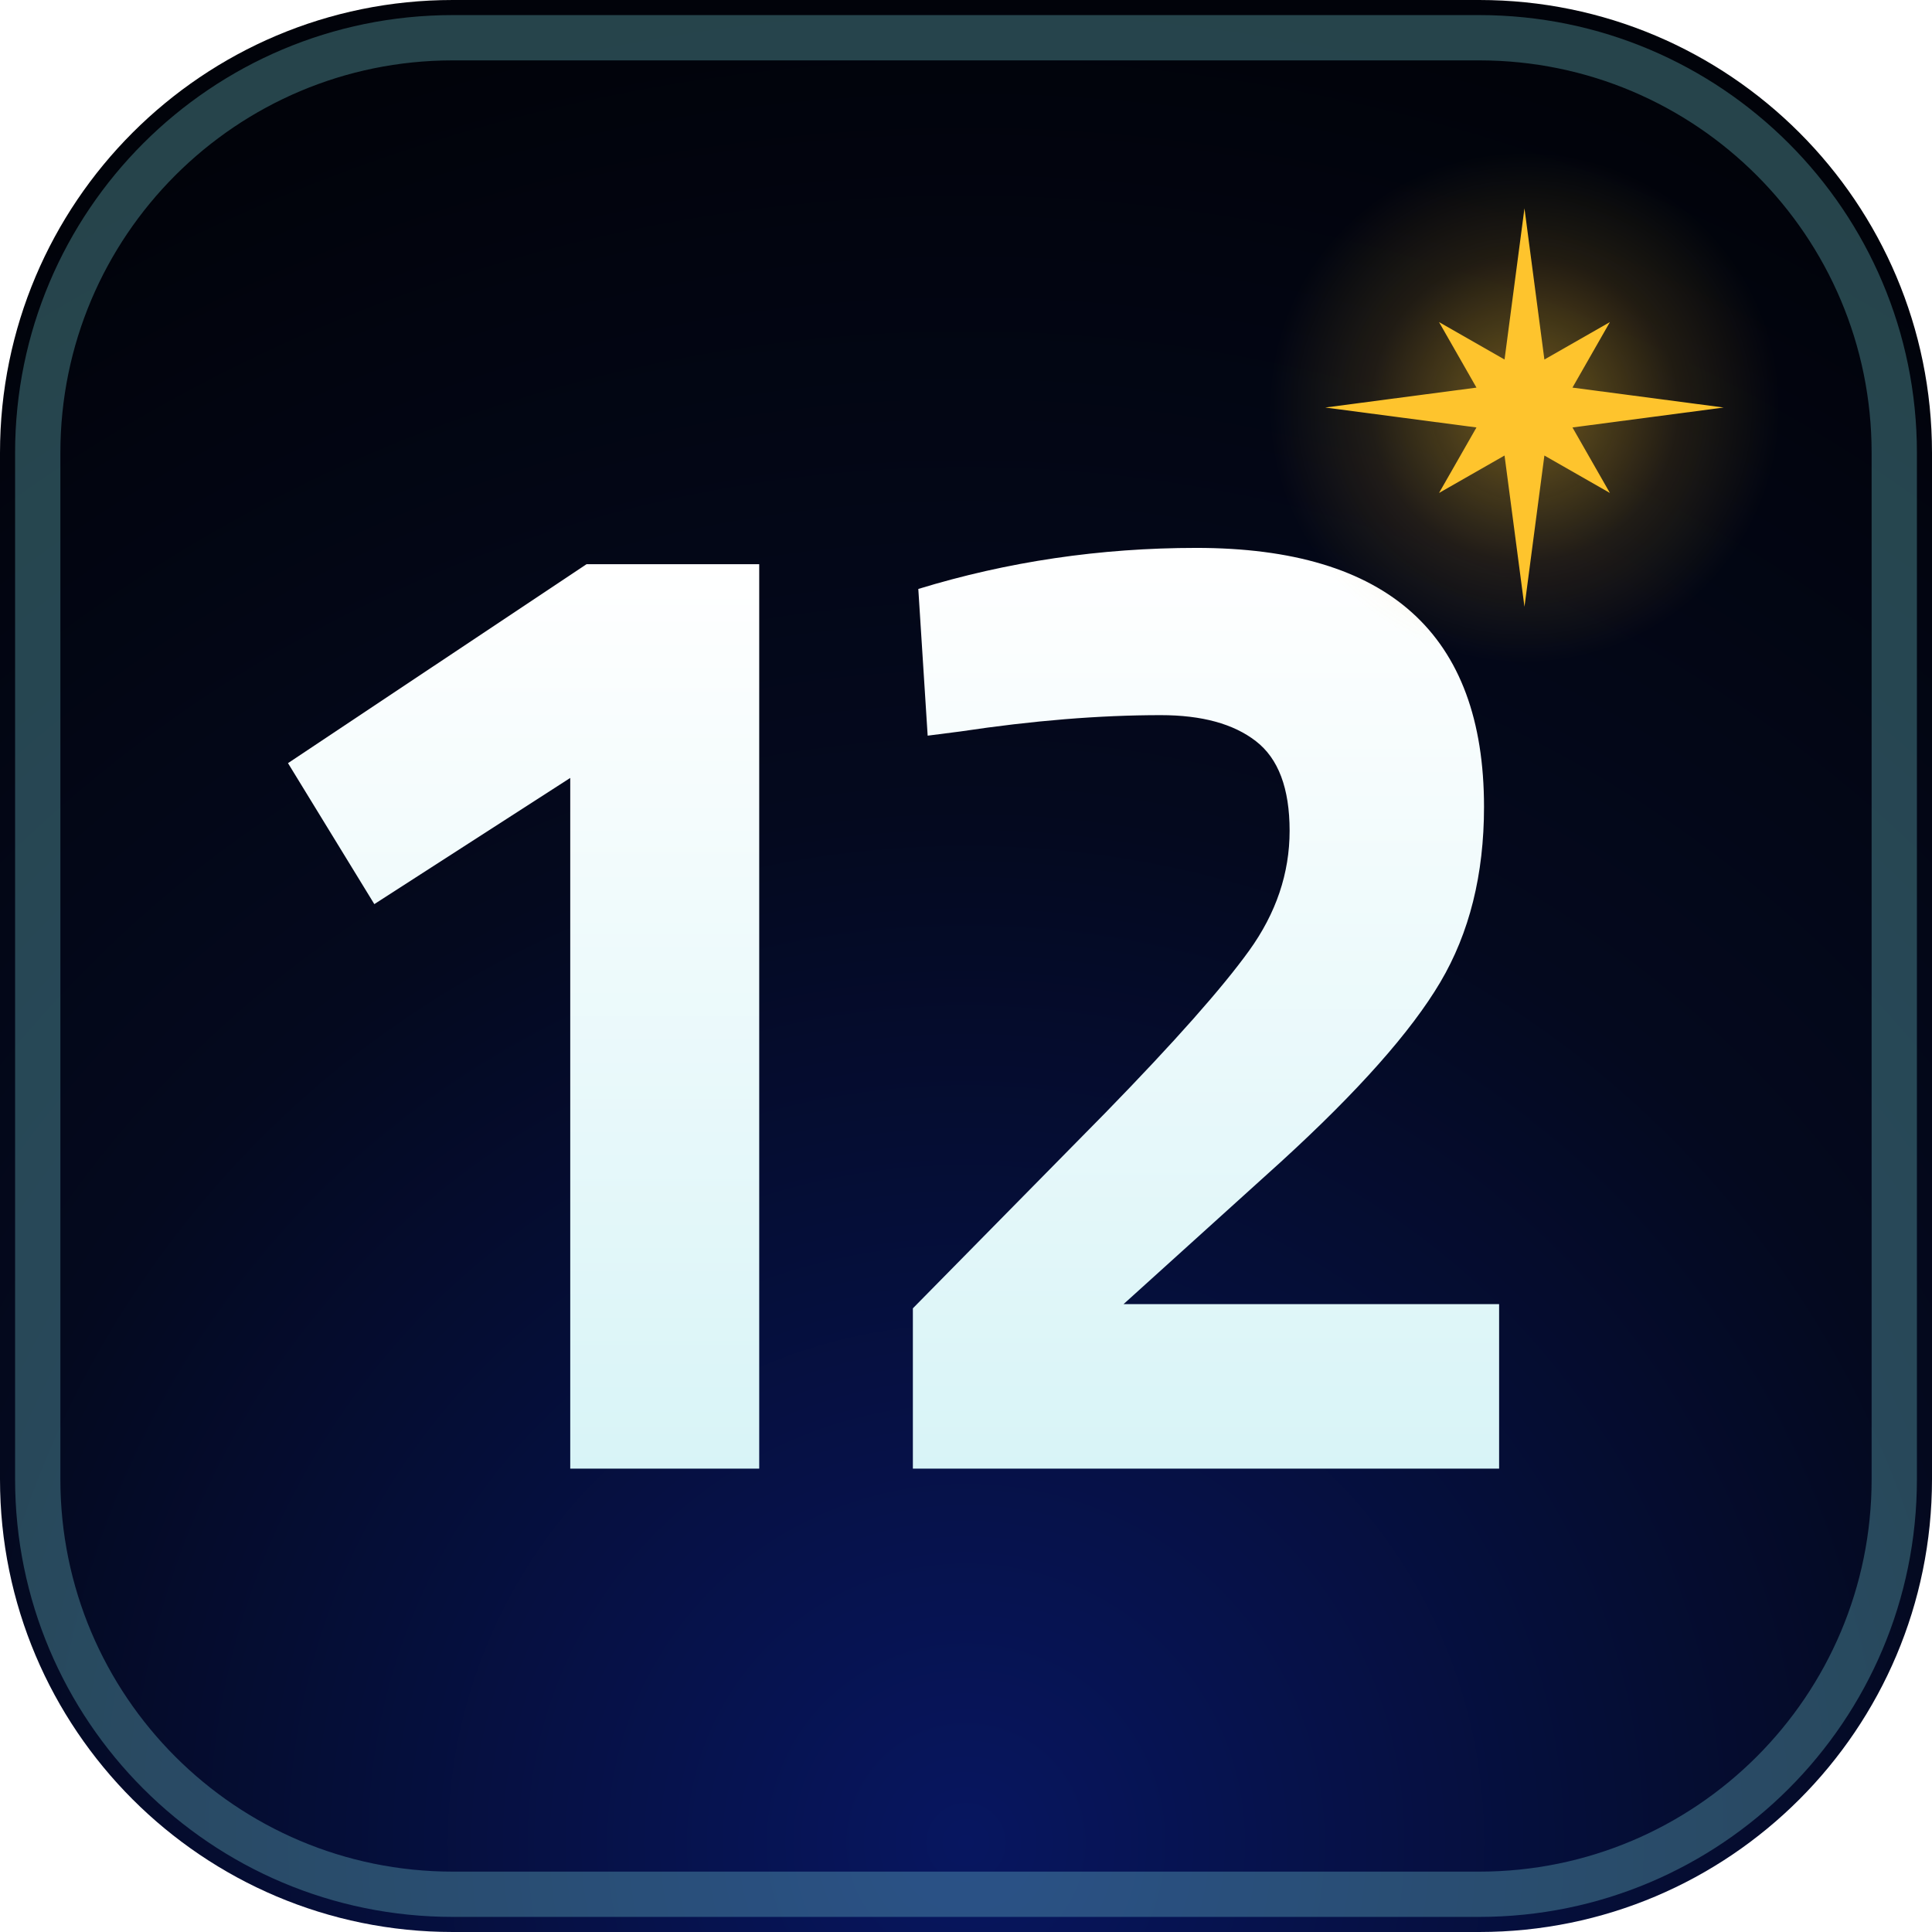
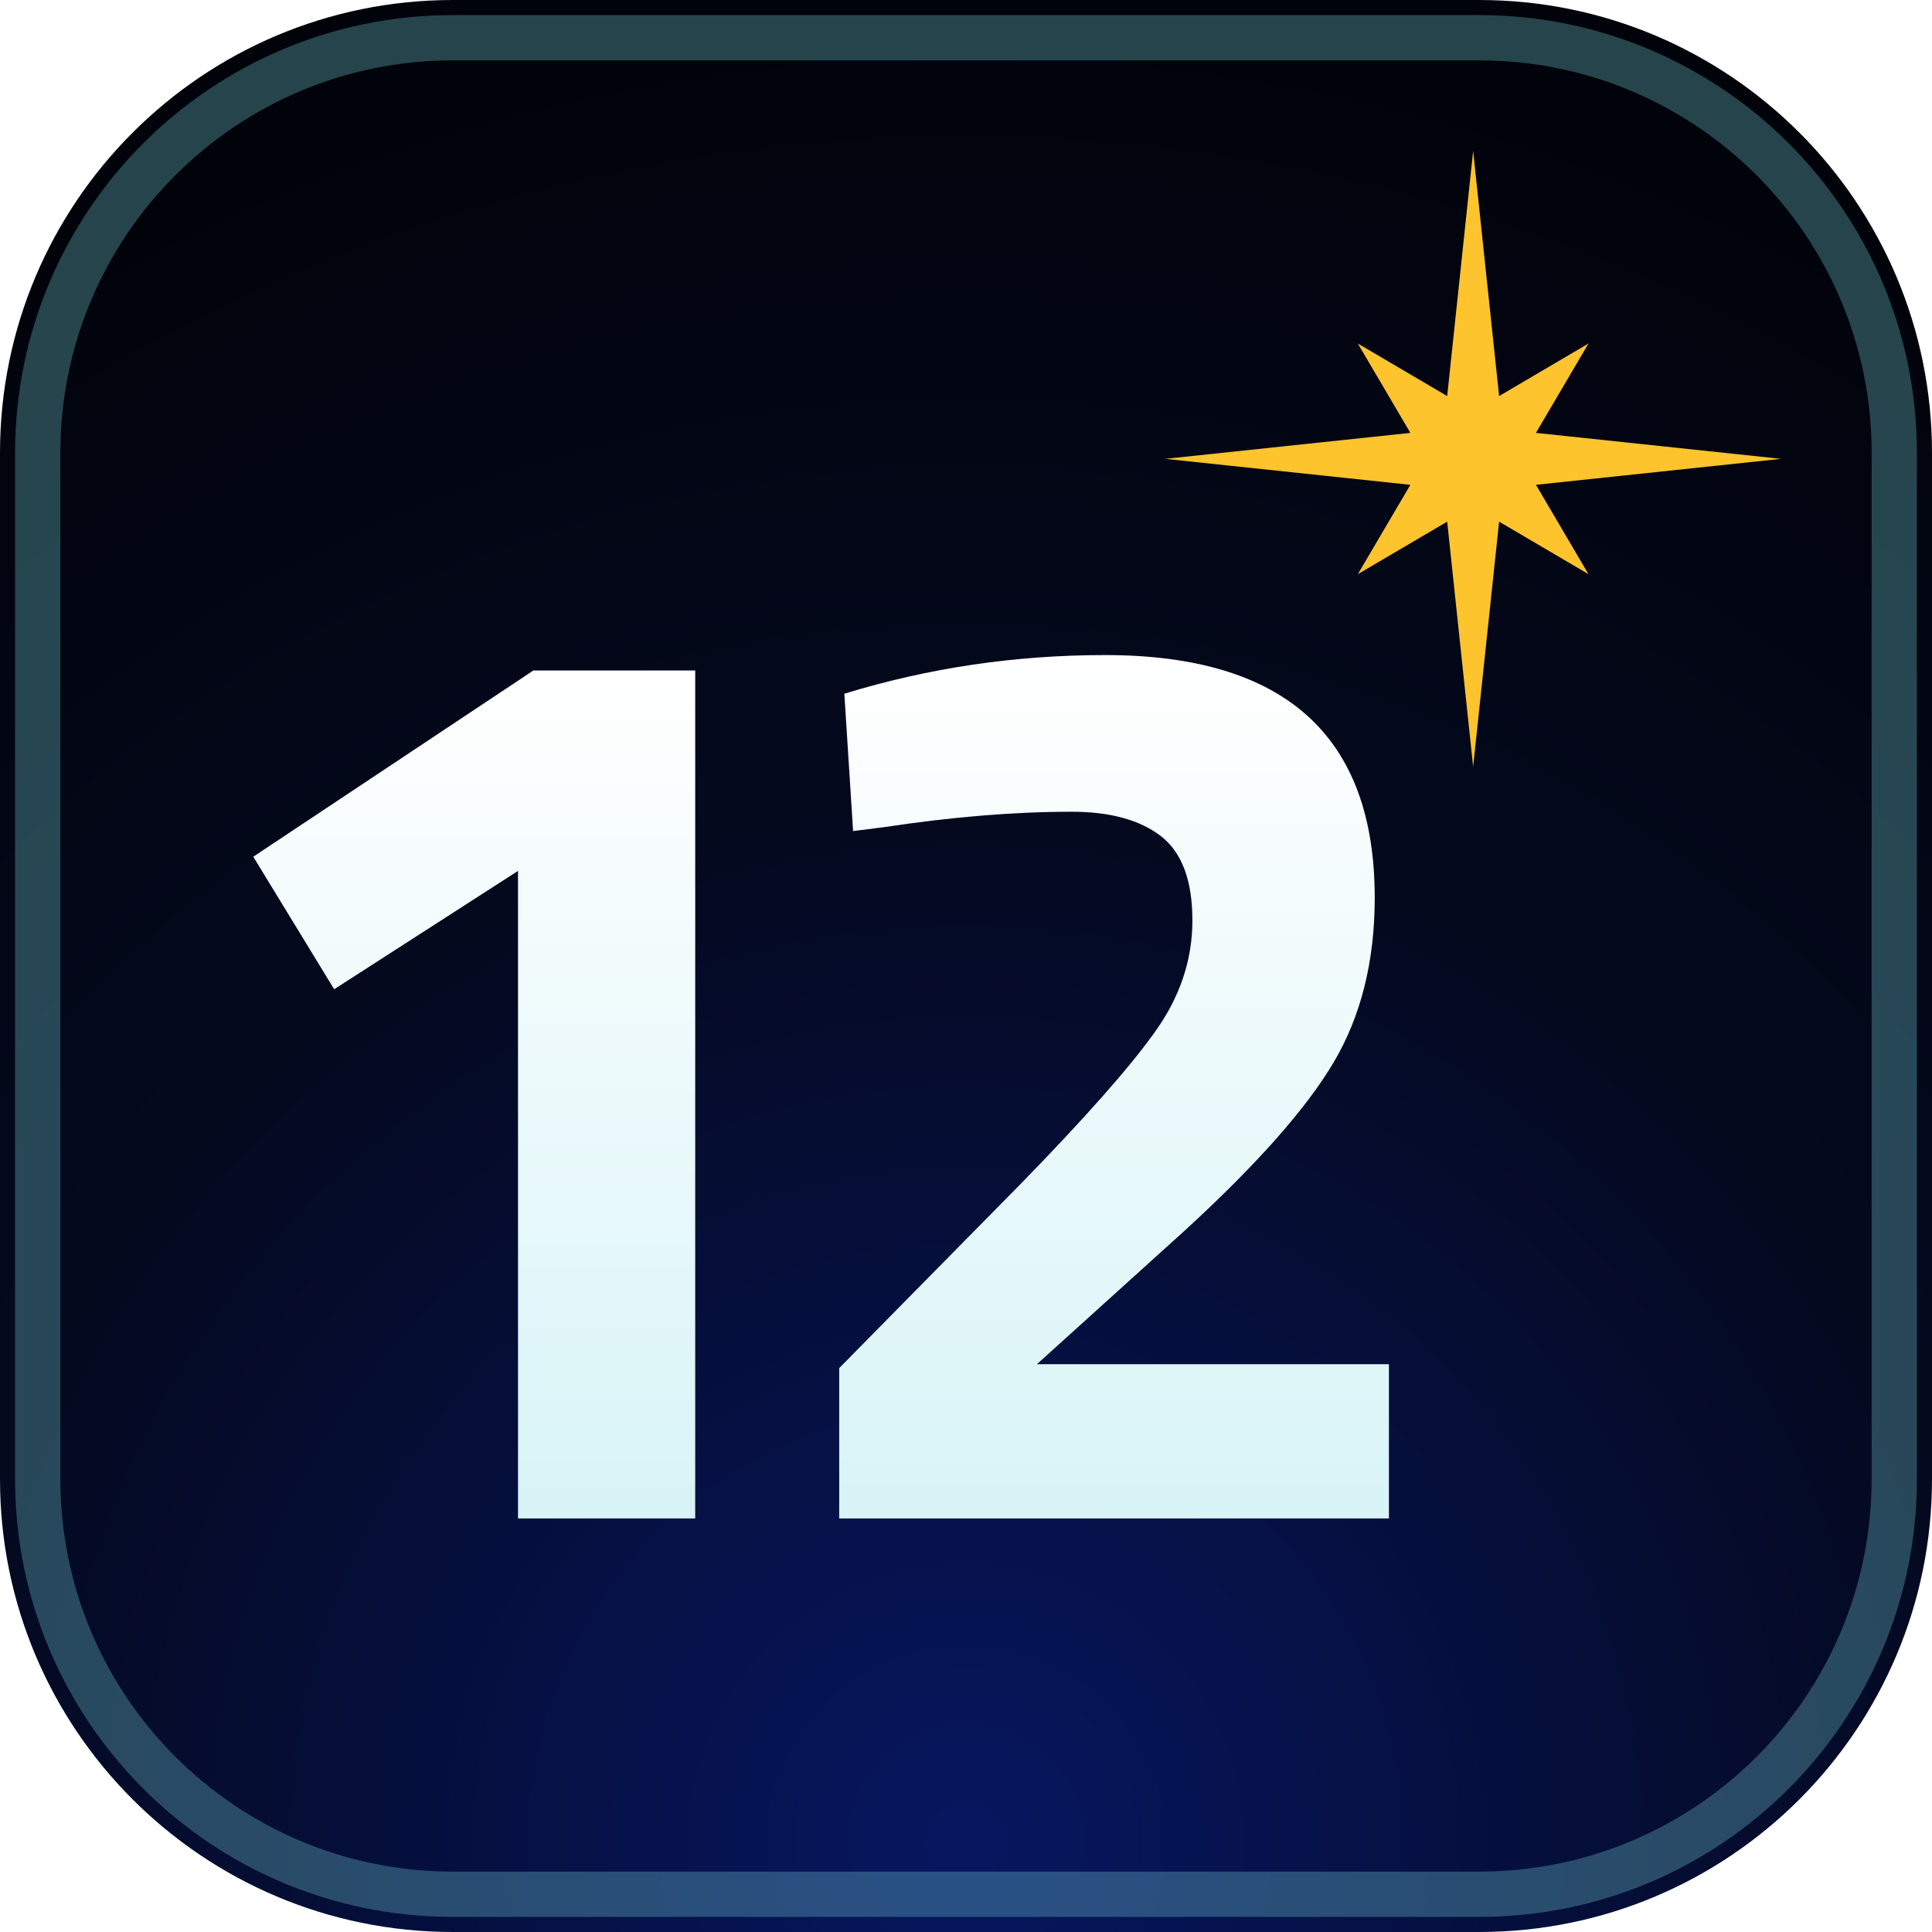
<svg xmlns="http://www.w3.org/2000/svg" viewBox="0 0 64 64" width="64" height="64" fill="none">
  <defs>
    <radialGradient id="sky-bg" cx="50%" cy="95%" r="95%" fx="50%" fy="95%">
      <stop offset="0%" stop-color="#071660" />
      <stop offset="56%" stop-color="#04091e" />
      <stop offset="100%" stop-color="#01030a" />
    </radialGradient>
    <linearGradient id="numeral-fill" x1="0%" y1="0%" x2="0%" y2="100%">
      <stop offset="0%" stop-color="#ffffff" />
      <stop offset="100%" stop-color="#d8f4f7" />
    </linearGradient>
-     <radialGradient id="star-halo" cx="50%" cy="50%" r="50%">
-       <stop offset="0%" stop-color="#fec42d" stop-opacity="0.45" />
-       <stop offset="60%" stop-color="#fec42d" stop-opacity="0.12" />
-       <stop offset="100%" stop-color="#fec42d" stop-opacity="0" />
-     </radialGradient>
  </defs>
  <rect x="0" y="0" width="64" height="64" rx="15" fill="url(#sky-bg)" />
  <rect x="1.25" y="1.25" width="61.5" height="61.5" rx="13.75" stroke="#7cdee4" stroke-opacity="0.3" stroke-width="1.5" />
-   <path d="M25.15 18.69V48.65H18.89V25.77L12.4 29.95L9.54 25.28L19.43 18.69Z" fill="url(#numeral-fill)" />
-   <path d="M49.66 48.65H30.24V43.34L36.63 36.85Q40.04 33.35 41.38 31.49Q42.72 29.63 42.72 27.52Q42.72 25.41 41.6 24.55Q40.49 23.69 38.45 23.69Q35.41 23.69 31.82 24.23L30.73 24.37L30.42 19.51Q34.86 18.15 39.63 18.15Q49.16 18.15 49.16 26.73Q49.16 30.09 47.71 32.54Q46.26 34.99 42.44 38.48L37.22 43.2H49.66Z" fill="url(#numeral-fill)" />
-   <circle cx="50.5" cy="13.5" r="8.5" fill="url(#star-halo)" />
-   <path d="M50.5 6.9L51.16 11.91L53.33 10.67L52.09 12.84L57.1 13.5L52.09 14.16L53.33 16.33L51.16 15.09L50.5 20.1L49.84 15.09L47.67 16.33L48.91 14.16L43.9 13.5L48.91 12.84L47.67 10.67L49.84 11.91Z" fill="#fec42d" />
+   <path d="M23.03 22.21V50.3H17.16V28.85L11.07 32.77L8.39 28.38L17.67 22.21Z" fill="url(#numeral-fill)" />
+   <path d="M46.01 50.3H27.8V45.32L33.8 39.23Q36.99 35.96 38.24 34.21Q39.5 32.47 39.5 30.49Q39.5 28.51 38.46 27.7Q37.41 26.89 35.5 26.89Q32.65 26.89 29.29 27.4L28.26 27.53L27.97 22.98Q32.14 21.7 36.61 21.7Q45.54 21.7 45.54 29.74Q45.54 32.89 44.18 35.19Q42.82 37.49 39.24 40.77L34.35 45.19H46.01Z" fill="url(#numeral-fill)" />
+   <path d="M48.8 5L49.66 13.12L52.62 11.38L50.88 14.34L59 15.2L50.88 16.06L52.62 19.02L49.66 17.28L48.8 25.4L47.94 17.28L44.98 19.02L46.72 16.06L38.6 15.2L46.72 14.34L44.98 11.38L47.94 13.12Z" fill="#fec42d" />
</svg>
